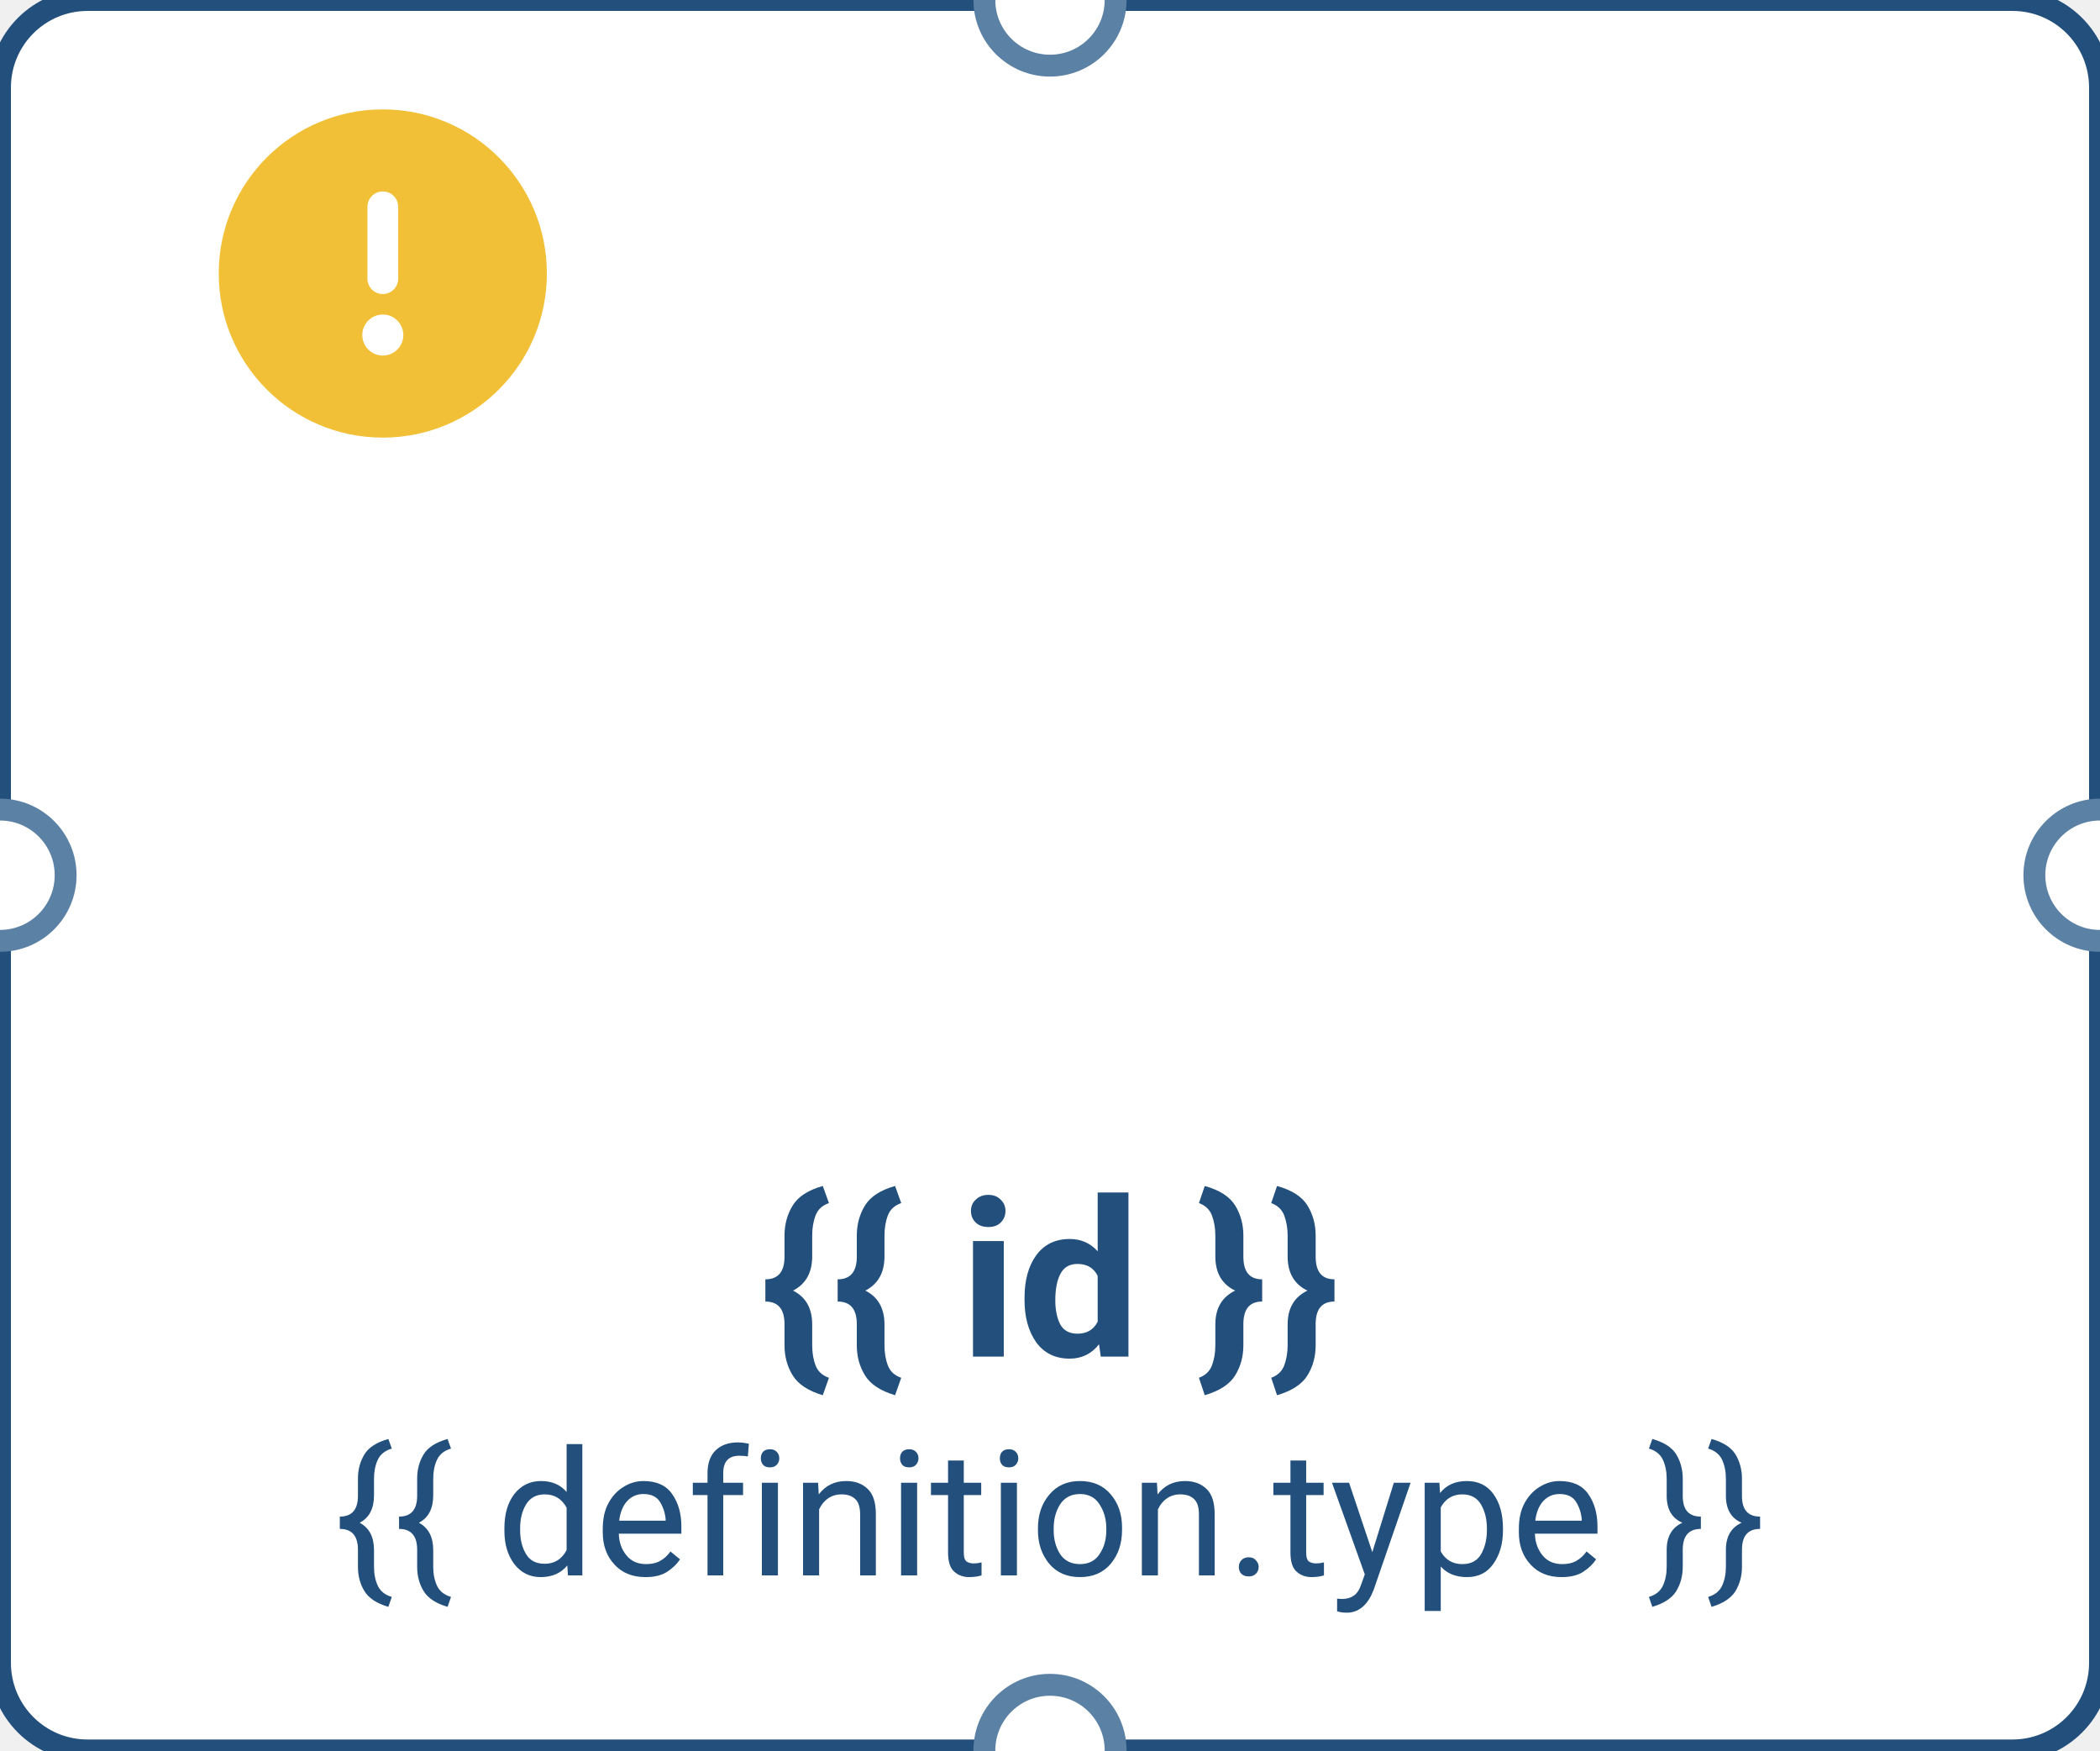
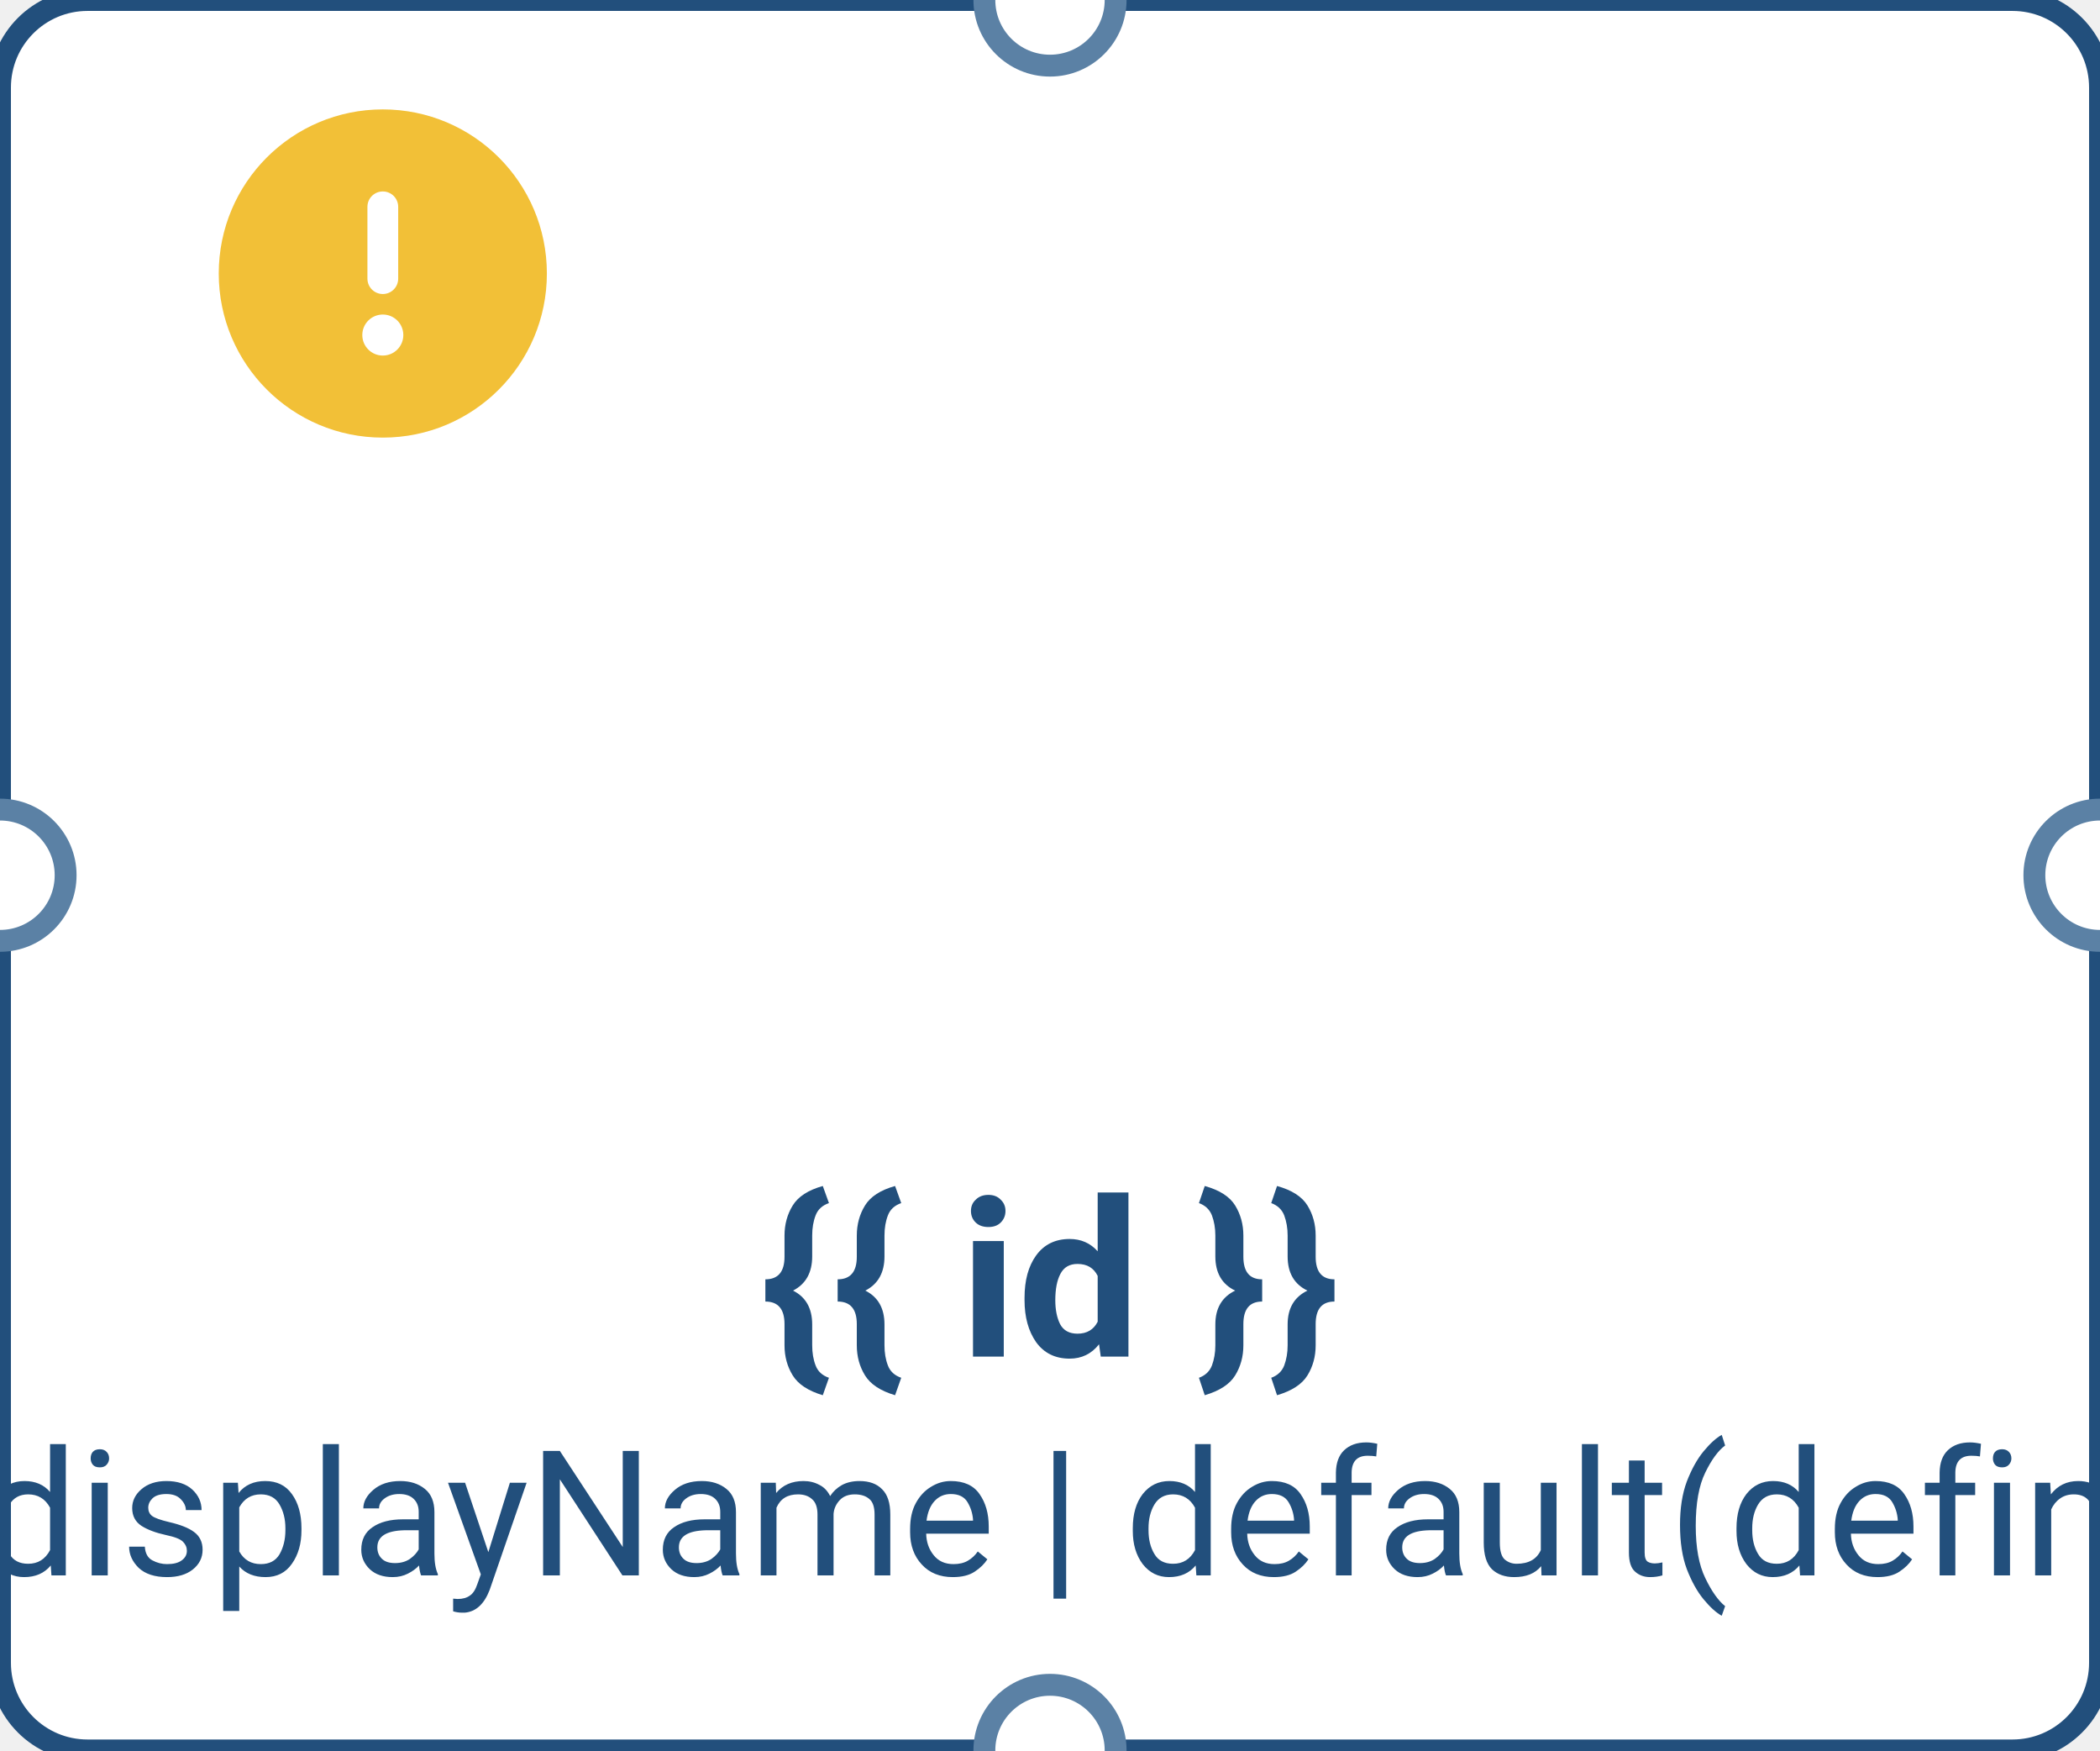
<svg xmlns="http://www.w3.org/2000/svg" version="1.1" class="template" width="96" height="80" overflow="visible">
  <rect class="component-background component-hitbox" stroke="#224F7C" fill="#FFFFFF" width="100%" height="100%" ry="4" rx="4" />
  <svg x="50%" y="50%" overflow="visible">
    <g class="component-icon" transform="translate(-22 -34)">
        </g>
  </svg>

    {% if hasError %}
    <g class="component-error">
    <svg width="15" height="15" x="10" y="5" fill="#F2C037" viewBox="0 0 512 512">
      <path d="M256 512c141.4 0 256-114.6 256-256S397.4 0 256 0S0 114.6 0 256S114.6 512 256 512zm0-384c13.3 0 24 10.7 24 24V264c0 13.3-10.7 24-24 24s-24-10.7-24-24V152c0-13.3 10.7-24 24-24zm32 224c0 17.7-14.3 32-32 32s-32-14.3-32-32s14.3-32 32-32s32 14.3 32 32z" />
    </svg>
  </g>
    {% endif %}

    <svg width="100%" y="50%">
    <g class="component-informations" stroke="none" fill="#224F7C" font-family="Roboto" transform="translate(0 -40)">
      <text class="component-name" font-size="10" font-weight="bold" text-anchor="middle" x="50%" y="62">{{ id }}</text>
-       <text class="component-type" text-anchor="middle" font-size="8" x="50%" y="72">{{ definition.type }}</text>
+       <text class="component-type" text-anchor="middle" font-size="8" x="50%" y="72">{{ definition.displayName | default(definition.type) }}</text>
    </g>
  </svg>
  <g class="anchors" stroke="#5B81A5" fill="#FFFFFF" opacity="1">
    <circle cx="50%" cy="0%" r="3" anchor="top" />
    <circle cx="100%" cy="50%" r="3" anchor="right" />
    <circle cx="50%" cy="100%" r="3" anchor="bottom" />
    <circle cx="0%" cy="50%" r="3" anchor="left" />
  </g>
</svg>
